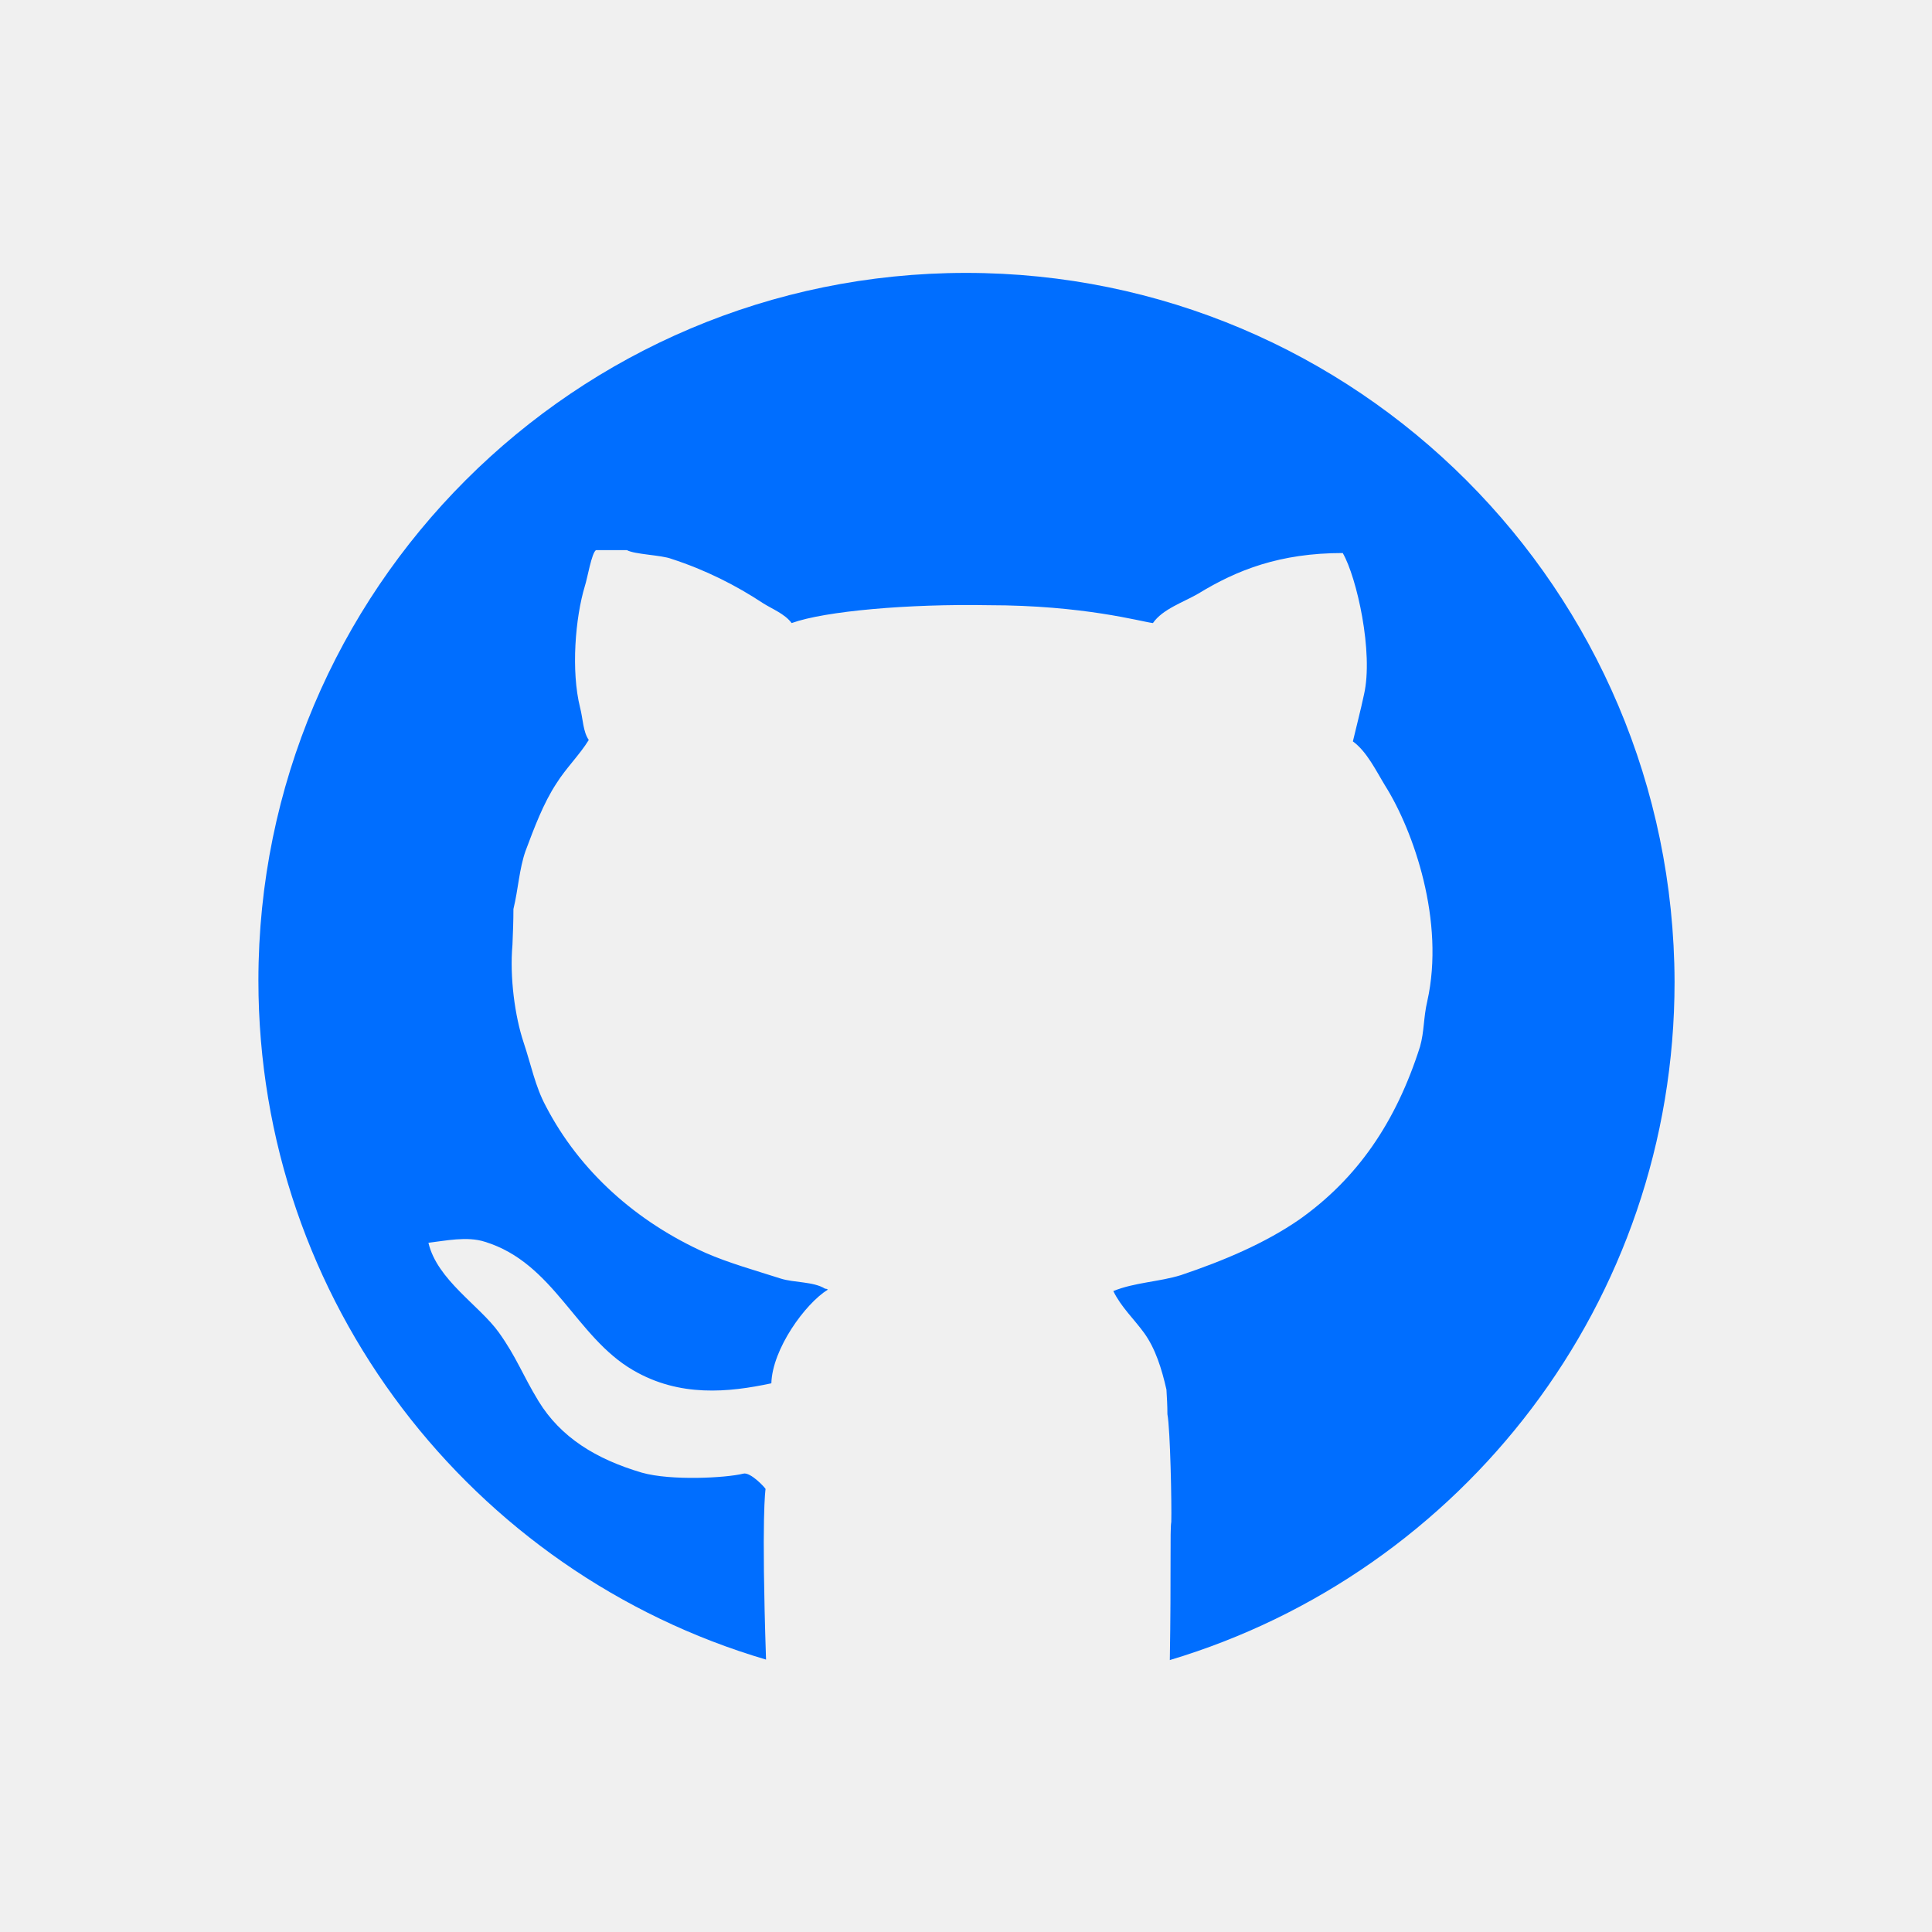
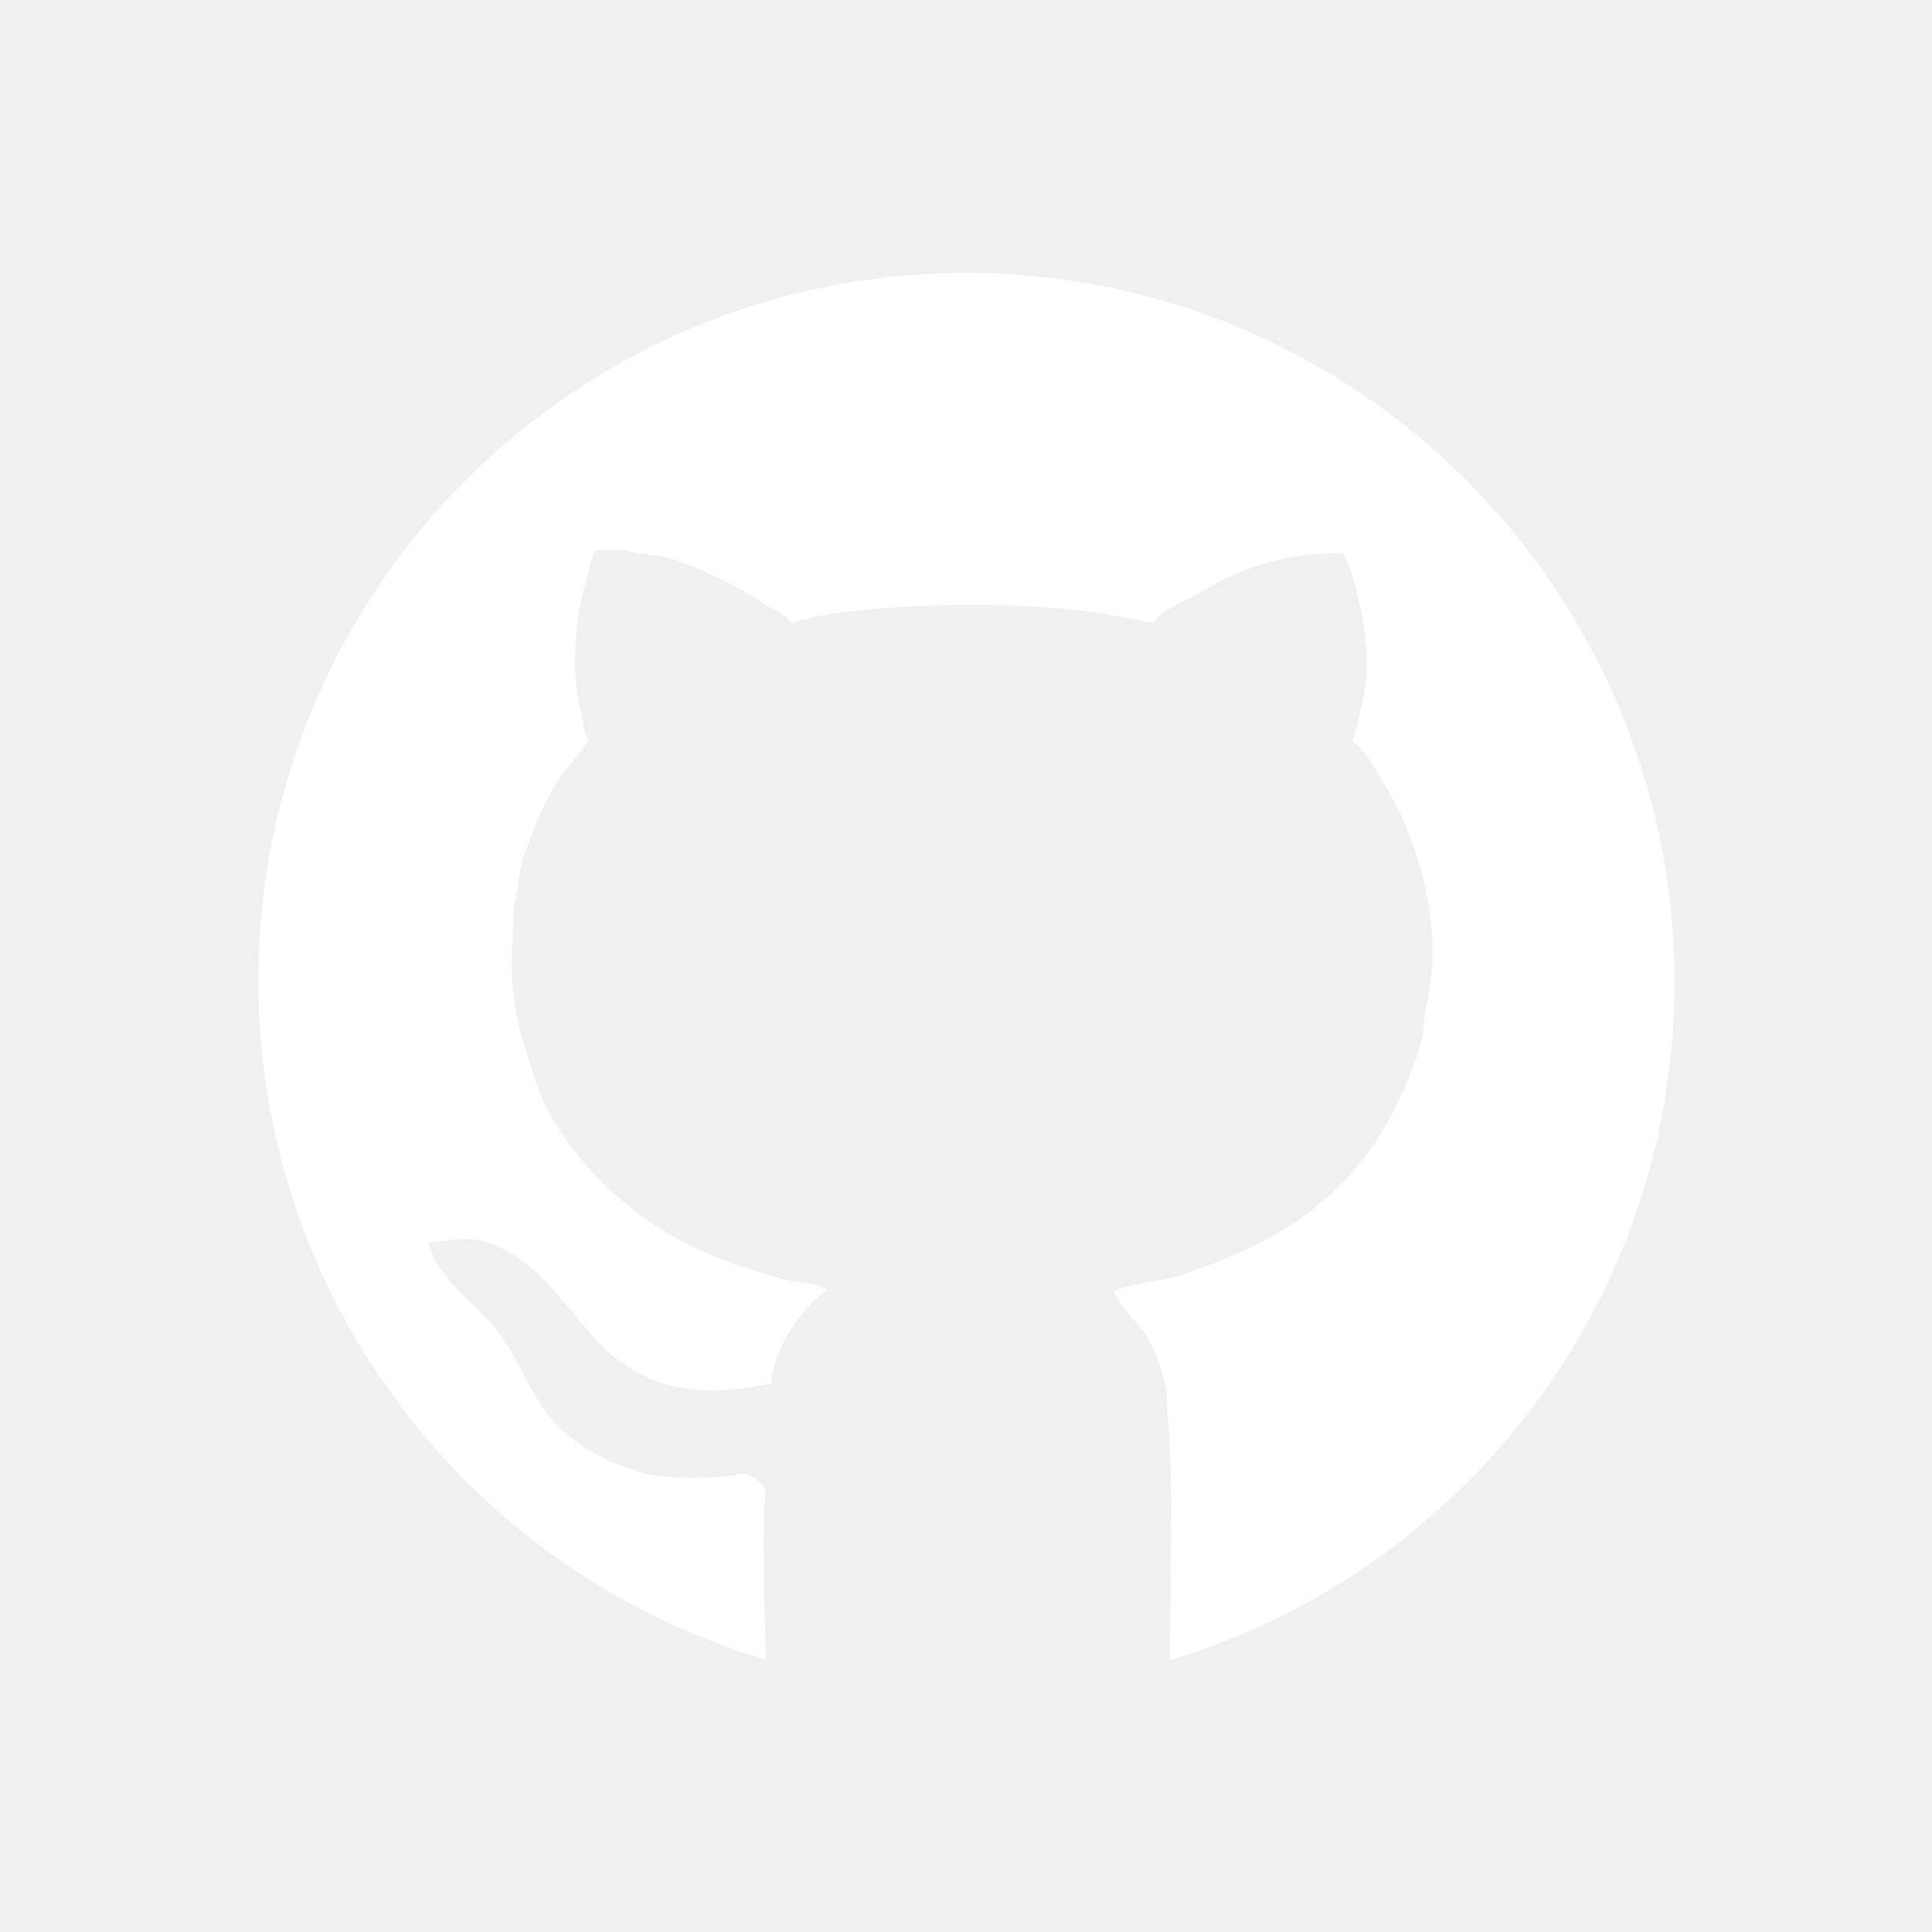
<svg xmlns="http://www.w3.org/2000/svg" version="1.1" id="Layer_1" x="0px" y="0px" viewBox="0 0 400 400" style="enable-background:new 0 0 400 400;" xml:space="preserve">
  <style type="text/css">
- 	.st0{fill:#006EFF;}
+ 	.st0{fill:#FFFFFF;}
</style>
-   <path class="st0" d="M200,56.5c-80.9,0-146.5,65.6-146.5,146.5c0,66.5,44.3,122.7,105.1,140.6c-1-30.1-0.1-35.3-0.1-35.3  c0,0,0,0,0,0c0.1-0.1-3.1-3.6-4.6-3.2c-3.6,0.9-15,1.5-21-0.2c-9.5-2.8-16.8-7.3-21.4-14.8c-3.4-5.6-4.5-9-8.2-14.2  c-4-5.6-12.8-10.9-14.6-18.6c3.5-0.4,8-1.4,11.7-0.2c14.3,4.4,18.8,19.7,30.7,26.6c9.6,5.6,19.7,4.6,28.6,2.7  c0.2-7.1,7-16.5,11.7-19.4c-0.3-0.2-0.1-0.1-0.6-0.2c-2.4-1.5-6.4-1.2-9.2-2.1c-5.3-1.7-10.7-3.2-15.5-5.3  c-14.3-6.4-26.1-16.9-33.1-30.4c-2.2-4.1-3-8.4-4.6-13.2c-1.8-5.4-2.9-13.5-2.3-20.2c0.1-2.5,0.2-4.9,0.2-7.4c1-4.1,1.2-8.3,2.5-12  c1.8-4.8,3.7-9.9,6.4-14c2-3.2,4.8-5.9,6.7-9c-1.2-1.7-1.2-4.4-1.8-6.7c-1.9-7.6-1-18.6,1-25.2c0.5-1.5,1.4-6.9,2.3-7.4  c2.1,0,4.3,0,6.4,0c1.6,0.9,7.1,1,9.2,1.8c7.1,2.3,13.4,5.5,19,9.2c1.9,1.2,4.5,2.2,5.9,4.1c6.9-2.5,24.3-4,40.7-3.7  c19.8,0,31.6,3.4,34.1,3.7c2-2.9,6.3-4.3,9.4-6.1c8-4.9,16.9-8.4,29.9-8.4c2.9,5,6.4,20.6,4.4,29.3c-0.7,3.3-1.6,6.7-2.3,9.7  c2.9,2.1,4.8,6.1,6.7,9.2c5.9,9.4,12.4,28.1,8.7,44.6c-0.8,3.4-0.6,6.2-1.5,9.4c-5,15.7-13,27.3-25,35.8  c-7.1,4.9-15.6,8.5-24.5,11.5c-4.5,1.4-9.6,1.5-14,3.3c1.6,3.3,4.3,5.8,6.4,8.7c2.3,3.2,3.6,7.3,4.6,11.7c0.1,1.7,0.2,3.3,0.2,5.1  c0.6,3.1,0.9,18.8,0.8,22.3c-0.3,1.6,0,10.4-0.3,28.6c60.5-18.1,104.5-74.1,104.5-140.4C346.5,122.1,280.9,56.5,200,56.5z" />
-   <path d="M740.8,98.4c-2.4-3.9-4.7-8.9-8.4-11.5c0.9-3.8,2-8.1,2.9-12.2c2.5-11-1.8-30.5-5.5-36.8c-16.3,0.1-27.4,4.4-37.5,10.6  c-3.9,2.3-9.3,4.1-11.8,7.7c-3.1-0.4-18-4.6-42.8-4.6c-20.7-0.5-42.4,1.5-51.1,4.6c-1.7-2.3-5-3.6-7.4-5.1  c-7-4.6-14.9-8.6-23.8-11.5c-2.6-0.9-9.5-1.1-11.5-2.2c-2.6,0-5.4,0-8,0c-1.1,0.7-2.3,7.4-2.9,9.3c-2.5,8.3-3.6,22-1.2,31.6  c0.7,2.9,0.7,6.3,2.2,8.4c-2.4,3.9-5.9,7.3-8.4,11.3c-3.3,5.2-5.8,11.6-8,17.6c-1.7,4.7-2,10-3.2,15.1c-0.1,3.1-0.2,6.2-0.3,9.3  c-0.7,8.4,0.7,18.5,2.9,25.3c2,6.1,3.1,11.4,5.8,16.6c8.9,17,23.7,30.2,41.6,38.2c6.1,2.7,12.9,4.6,19.5,6.7  c3.5,1.1,8.5,0.7,11.5,2.6c0.6,0.2,0.3,0.1,0.7,0.3c-5.9,3.6-14.5,15.4-14.7,24.3c-11.2,2.4-23.9,3.6-35.9-3.4  c-14.9-8.7-20.6-27.9-38.5-33.4c-4.6-1.4-10.3-0.2-14.7,0.3c2.2,9.6,13.3,16.3,18.3,23.3c4.6,6.5,6,10.8,10.3,17.8  c5.8,9.4,15,15.1,26.9,18.6c7.5,2.2,21.8,1.4,26.3,0.3c2-0.5,6,3.8,5.8,4c0,0,0,0,0,0c0,0-1.4,7.8,0.6,56.5l104,1.8  c0.7-32.6,0.1-47.8,0.6-50.2c0.1-4.4-0.2-24.1-1-28c-0.1-2.2-0.2-4.3-0.3-6.4c-1.3-5.6-2.9-10.7-5.8-14.7c-2.6-3.6-6-6.7-8-10.9  c5.5-2.2,12-2.3,17.6-4.1c11.2-3.7,21.9-8.2,30.8-14.4c15.1-10.7,25.1-25.2,31.4-44.9c1.2-4,0.9-7.5,1.9-11.8  C756.4,133.7,748.2,110.2,740.8,98.4z" />
+   <path class="st0" d="M200,56.5c-80.9,0-146.5,65.6-146.5,146.5c0,66.5,44.3,122.7,105.1,140.6c-1-30.1-0.1-35.3-0.1-35.3l0,0  c0.1-0.1-3.1-3.6-4.6-3.2c-3.6,0.9-15,1.5-21-0.2c-9.5-2.8-16.8-7.3-21.4-14.8c-3.4-5.6-4.5-9-8.2-14.2c-4-5.6-12.8-10.9-14.6-18.6  c3.5-0.4,8-1.4,11.7-0.2c14.3,4.4,18.8,19.7,30.7,26.6c9.6,5.6,19.7,4.6,28.6,2.7c0.2-7.1,7-16.5,11.7-19.4  c-0.3-0.2-0.1-0.1-0.6-0.2c-2.4-1.5-6.4-1.2-9.2-2.1c-5.3-1.7-10.7-3.2-15.5-5.3C131.8,253,120,242.5,113,229  c-2.2-4.1-3-8.4-4.6-13.2c-1.8-5.4-2.9-13.5-2.3-20.2c0.1-2.5,0.2-4.9,0.2-7.4c1-4.1,1.2-8.3,2.5-12c1.8-4.8,3.7-9.9,6.4-14  c2-3.2,4.8-5.9,6.7-9c-1.2-1.7-1.2-4.4-1.8-6.7c-1.9-7.6-1-18.6,1-25.2c0.5-1.5,1.4-6.9,2.3-7.4c2.1,0,4.3,0,6.4,0  c1.6,0.9,7.1,1,9.2,1.8c7.1,2.3,13.4,5.5,19,9.2c1.9,1.2,4.5,2.2,5.9,4.1c6.9-2.5,24.3-4,40.7-3.7c19.8,0,31.6,3.4,34.1,3.7  c2-2.9,6.3-4.3,9.4-6.1c8-4.9,16.9-8.4,29.9-8.4c2.9,5,6.4,20.6,4.4,29.3c-0.7,3.3-1.6,6.7-2.3,9.7c2.9,2.1,4.8,6.1,6.7,9.2  c5.9,9.4,12.4,28.1,8.7,44.6c-0.8,3.4-0.6,6.2-1.5,9.4c-5,15.7-13,27.3-25,35.8c-7.1,4.9-15.6,8.5-24.5,11.5  c-4.5,1.4-9.6,1.5-14,3.3c1.6,3.3,4.3,5.8,6.4,8.7c2.3,3.2,3.6,7.3,4.6,11.7c0.1,1.7,0.2,3.3,0.2,5.1c0.6,3.1,0.9,18.8,0.8,22.3  c-0.3,1.6,0,10.4-0.3,28.6c60.5-18.1,104.5-74.1,104.5-140.4C346.5,122.1,280.9,56.5,200,56.5z" />
+   <path d="M740.8,98.4c-2.4-3.9-4.7-8.9-8.4-11.5c0.9-3.8,2-8.1,2.9-12.2c2.5-11-1.8-30.5-5.5-36.8c-16.3,0.1-27.4,4.4-37.5,10.6  c-3.9,2.3-9.3,4.1-11.8,7.7c-3.1-0.4-18-4.6-42.8-4.6c-20.7-0.5-42.4,1.5-51.1,4.6c-1.7-2.3-5-3.6-7.4-5.1  c-7-4.6-14.9-8.6-23.8-11.5c-2.6-0.9-9.5-1.1-11.5-2.2c-2.6,0-5.4,0-8,0c-1.1,0.7-2.3,7.4-2.9,9.3c-2.5,8.3-3.6,22-1.2,31.6  c0.7,2.9,0.7,6.3,2.2,8.4c-2.4,3.9-5.9,7.3-8.4,11.3c-3.3,5.2-5.8,11.6-8,17.6c-1.7,4.7-2,10-3.2,15.1c-0.1,3.1-0.2,6.2-0.3,9.3  c-0.7,8.4,0.7,18.5,2.9,25.3c2,6.1,3.1,11.4,5.8,16.6c8.9,17,23.7,30.2,41.6,38.2c6.1,2.7,12.9,4.6,19.5,6.7  c3.5,1.1,8.5,0.7,11.5,2.6c0.6,0.2,0.3,0.1,0.7,0.3c-5.9,3.6-14.5,15.4-14.7,24.3c-11.2,2.4-23.9,3.6-35.9-3.4  c-14.9-8.7-20.6-27.9-38.5-33.4c-4.6-1.4-10.3-0.2-14.7,0.3c2.2,9.6,13.3,16.3,18.3,23.3c4.6,6.5,6,10.8,10.3,17.8  c5.8,9.4,15,15.1,26.9,18.6c7.5,2.2,21.8,1.4,26.3,0.3c2-0.5,6,3.8,5.8,4l0,0c0,0-1.4,7.8,0.6,56.5l104,1.8  c0.7-32.6,0.1-47.8,0.6-50.2c0.1-4.4-0.2-24.1-1-28c-0.1-2.2-0.2-4.3-0.3-6.4c-1.3-5.6-2.9-10.7-5.8-14.7c-2.6-3.6-6-6.7-8-10.9  c5.5-2.2,12-2.3,17.6-4.1c11.2-3.7,21.9-8.2,30.8-14.4c15.1-10.7,25.1-25.2,31.4-44.9c1.2-4,0.9-7.5,1.9-11.8  C756.4,133.7,748.2,110.2,740.8,98.4z" />
  <path d="M900.7-151.8C808.6-151.8,734-77.2,734,14.9c0,74.1,48.4,136.9,115.3,158.6v53.1h102.8v-53.1  c66.9-21.7,115.3-84.5,115.3-158.6C1067.4-77.2,992.8-151.8,900.7-151.8z M901.3,175.2c-88.1,0-159.5-71.4-159.5-159.5  s71.4-159.5,159.5-159.5s159.5,71.4,159.5,159.5S989.4,175.2,901.3,175.2z" />
</svg>
